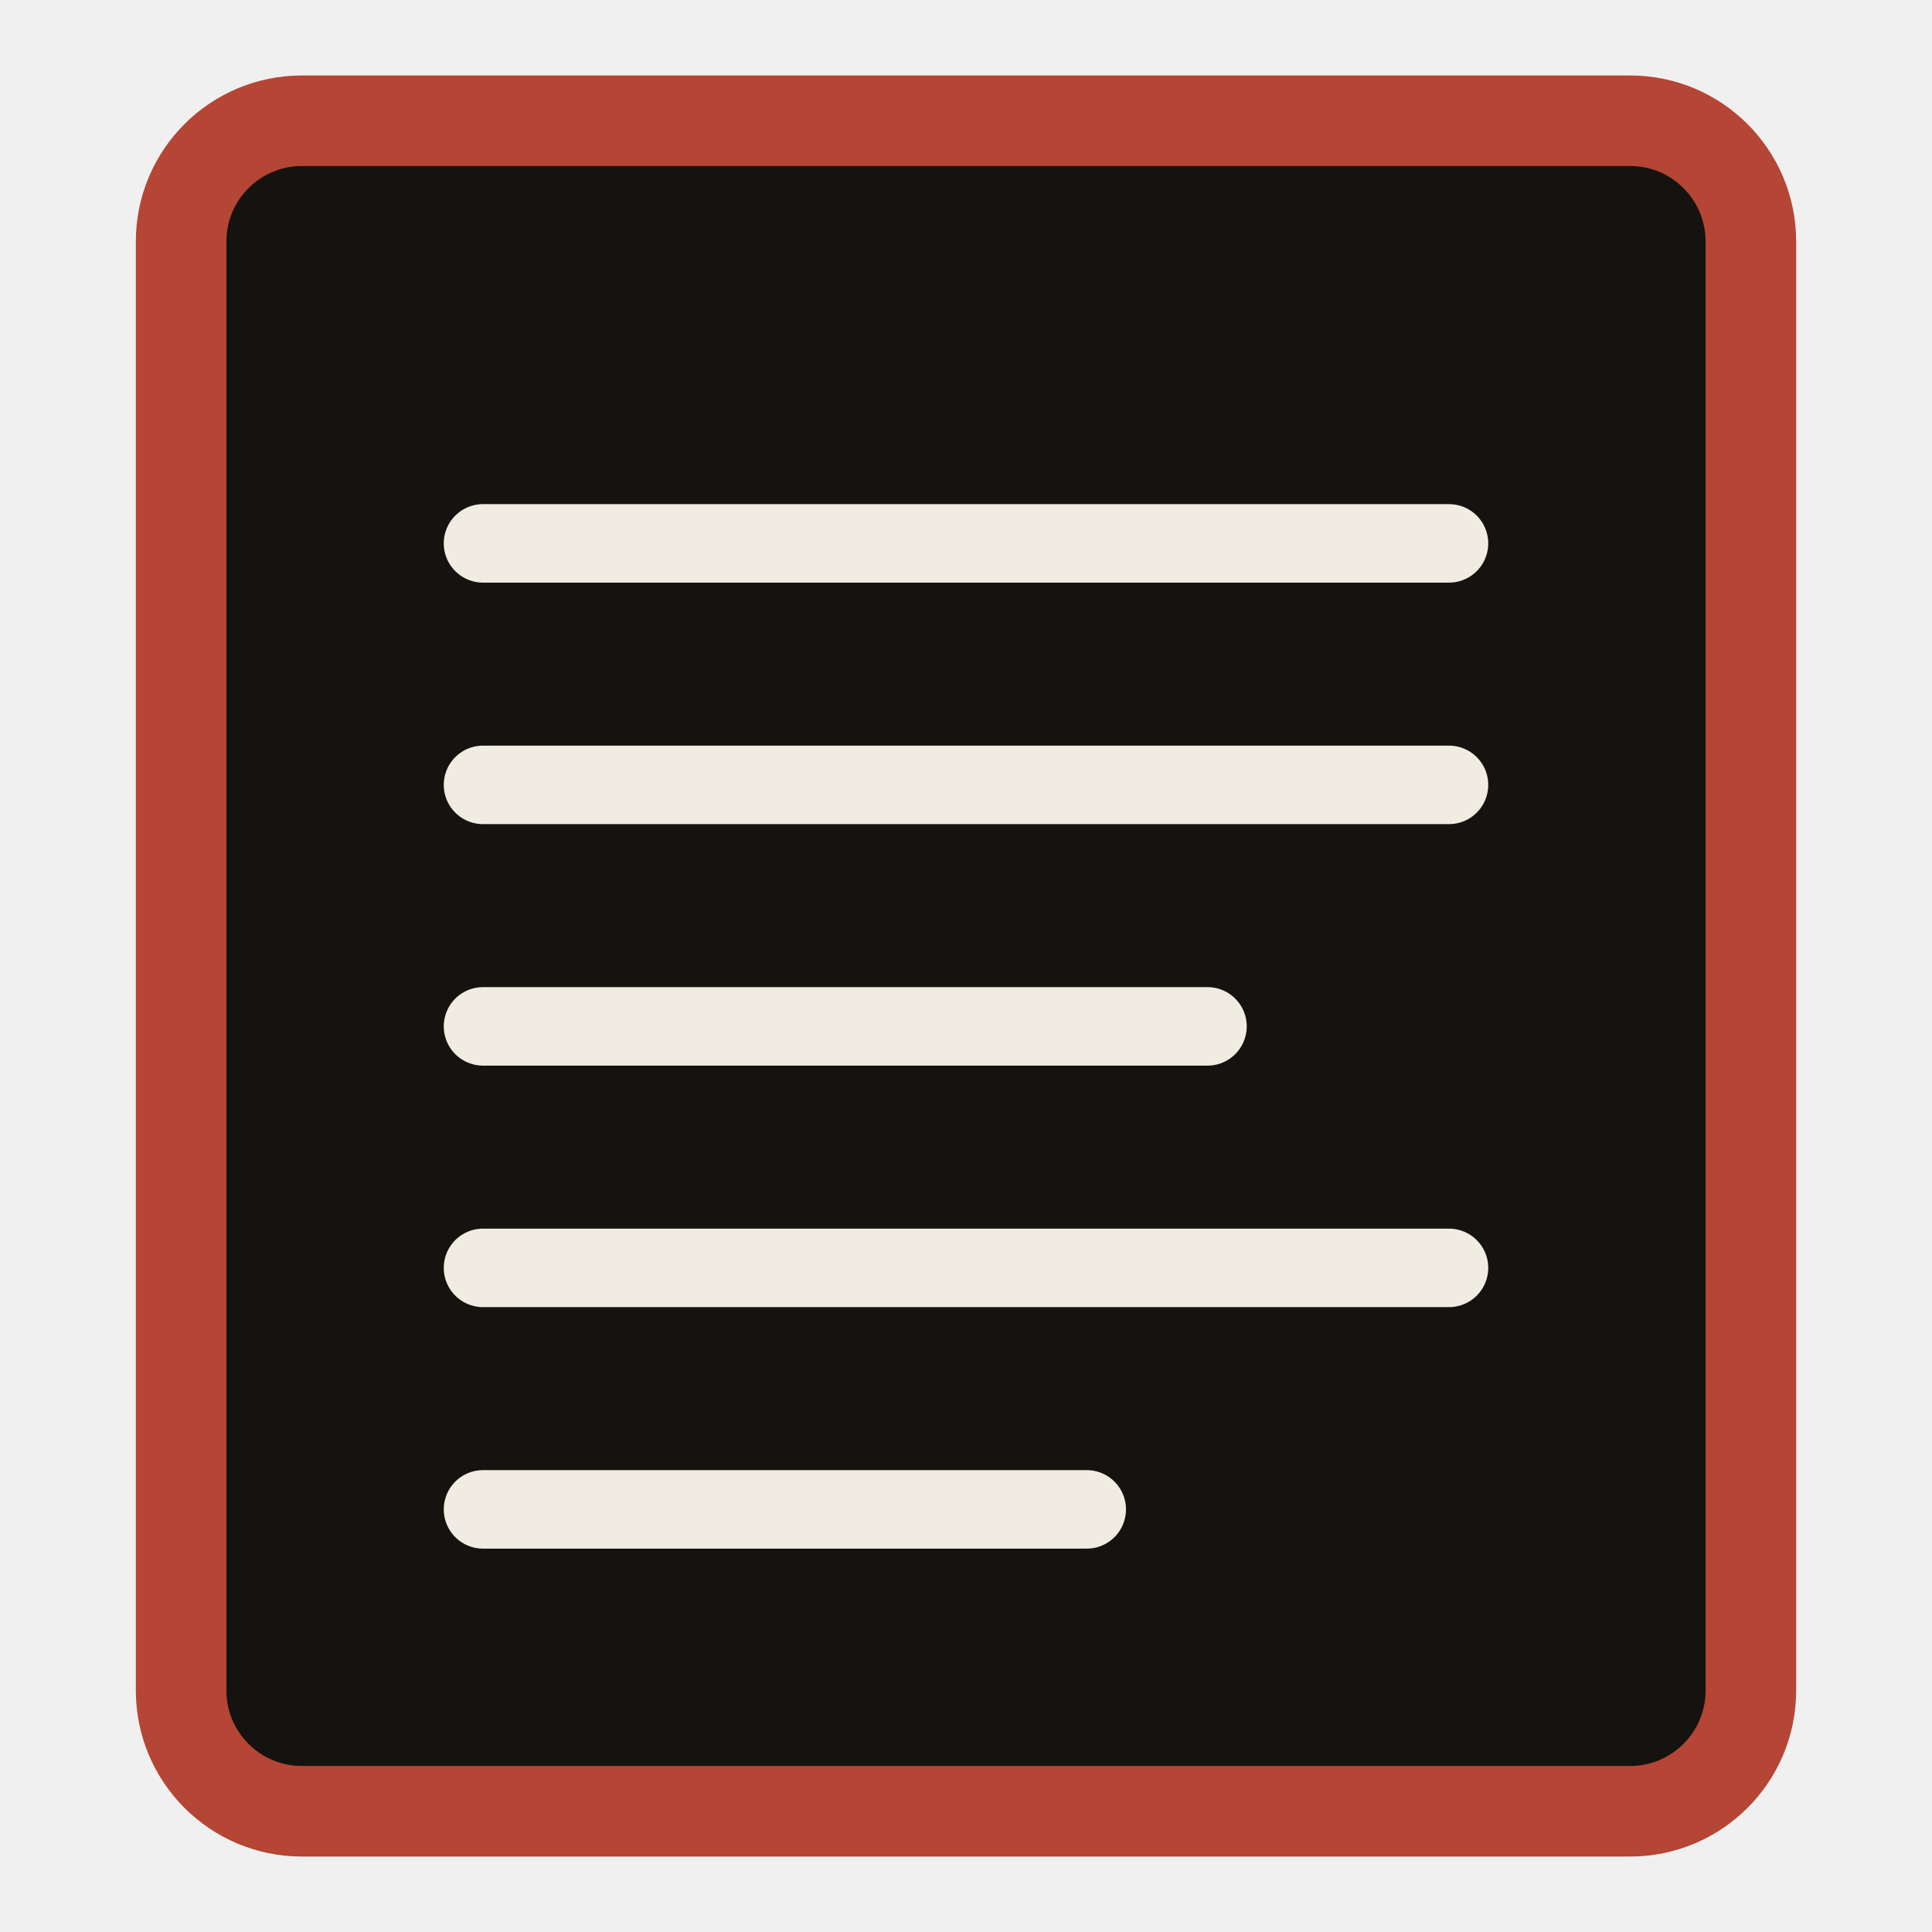
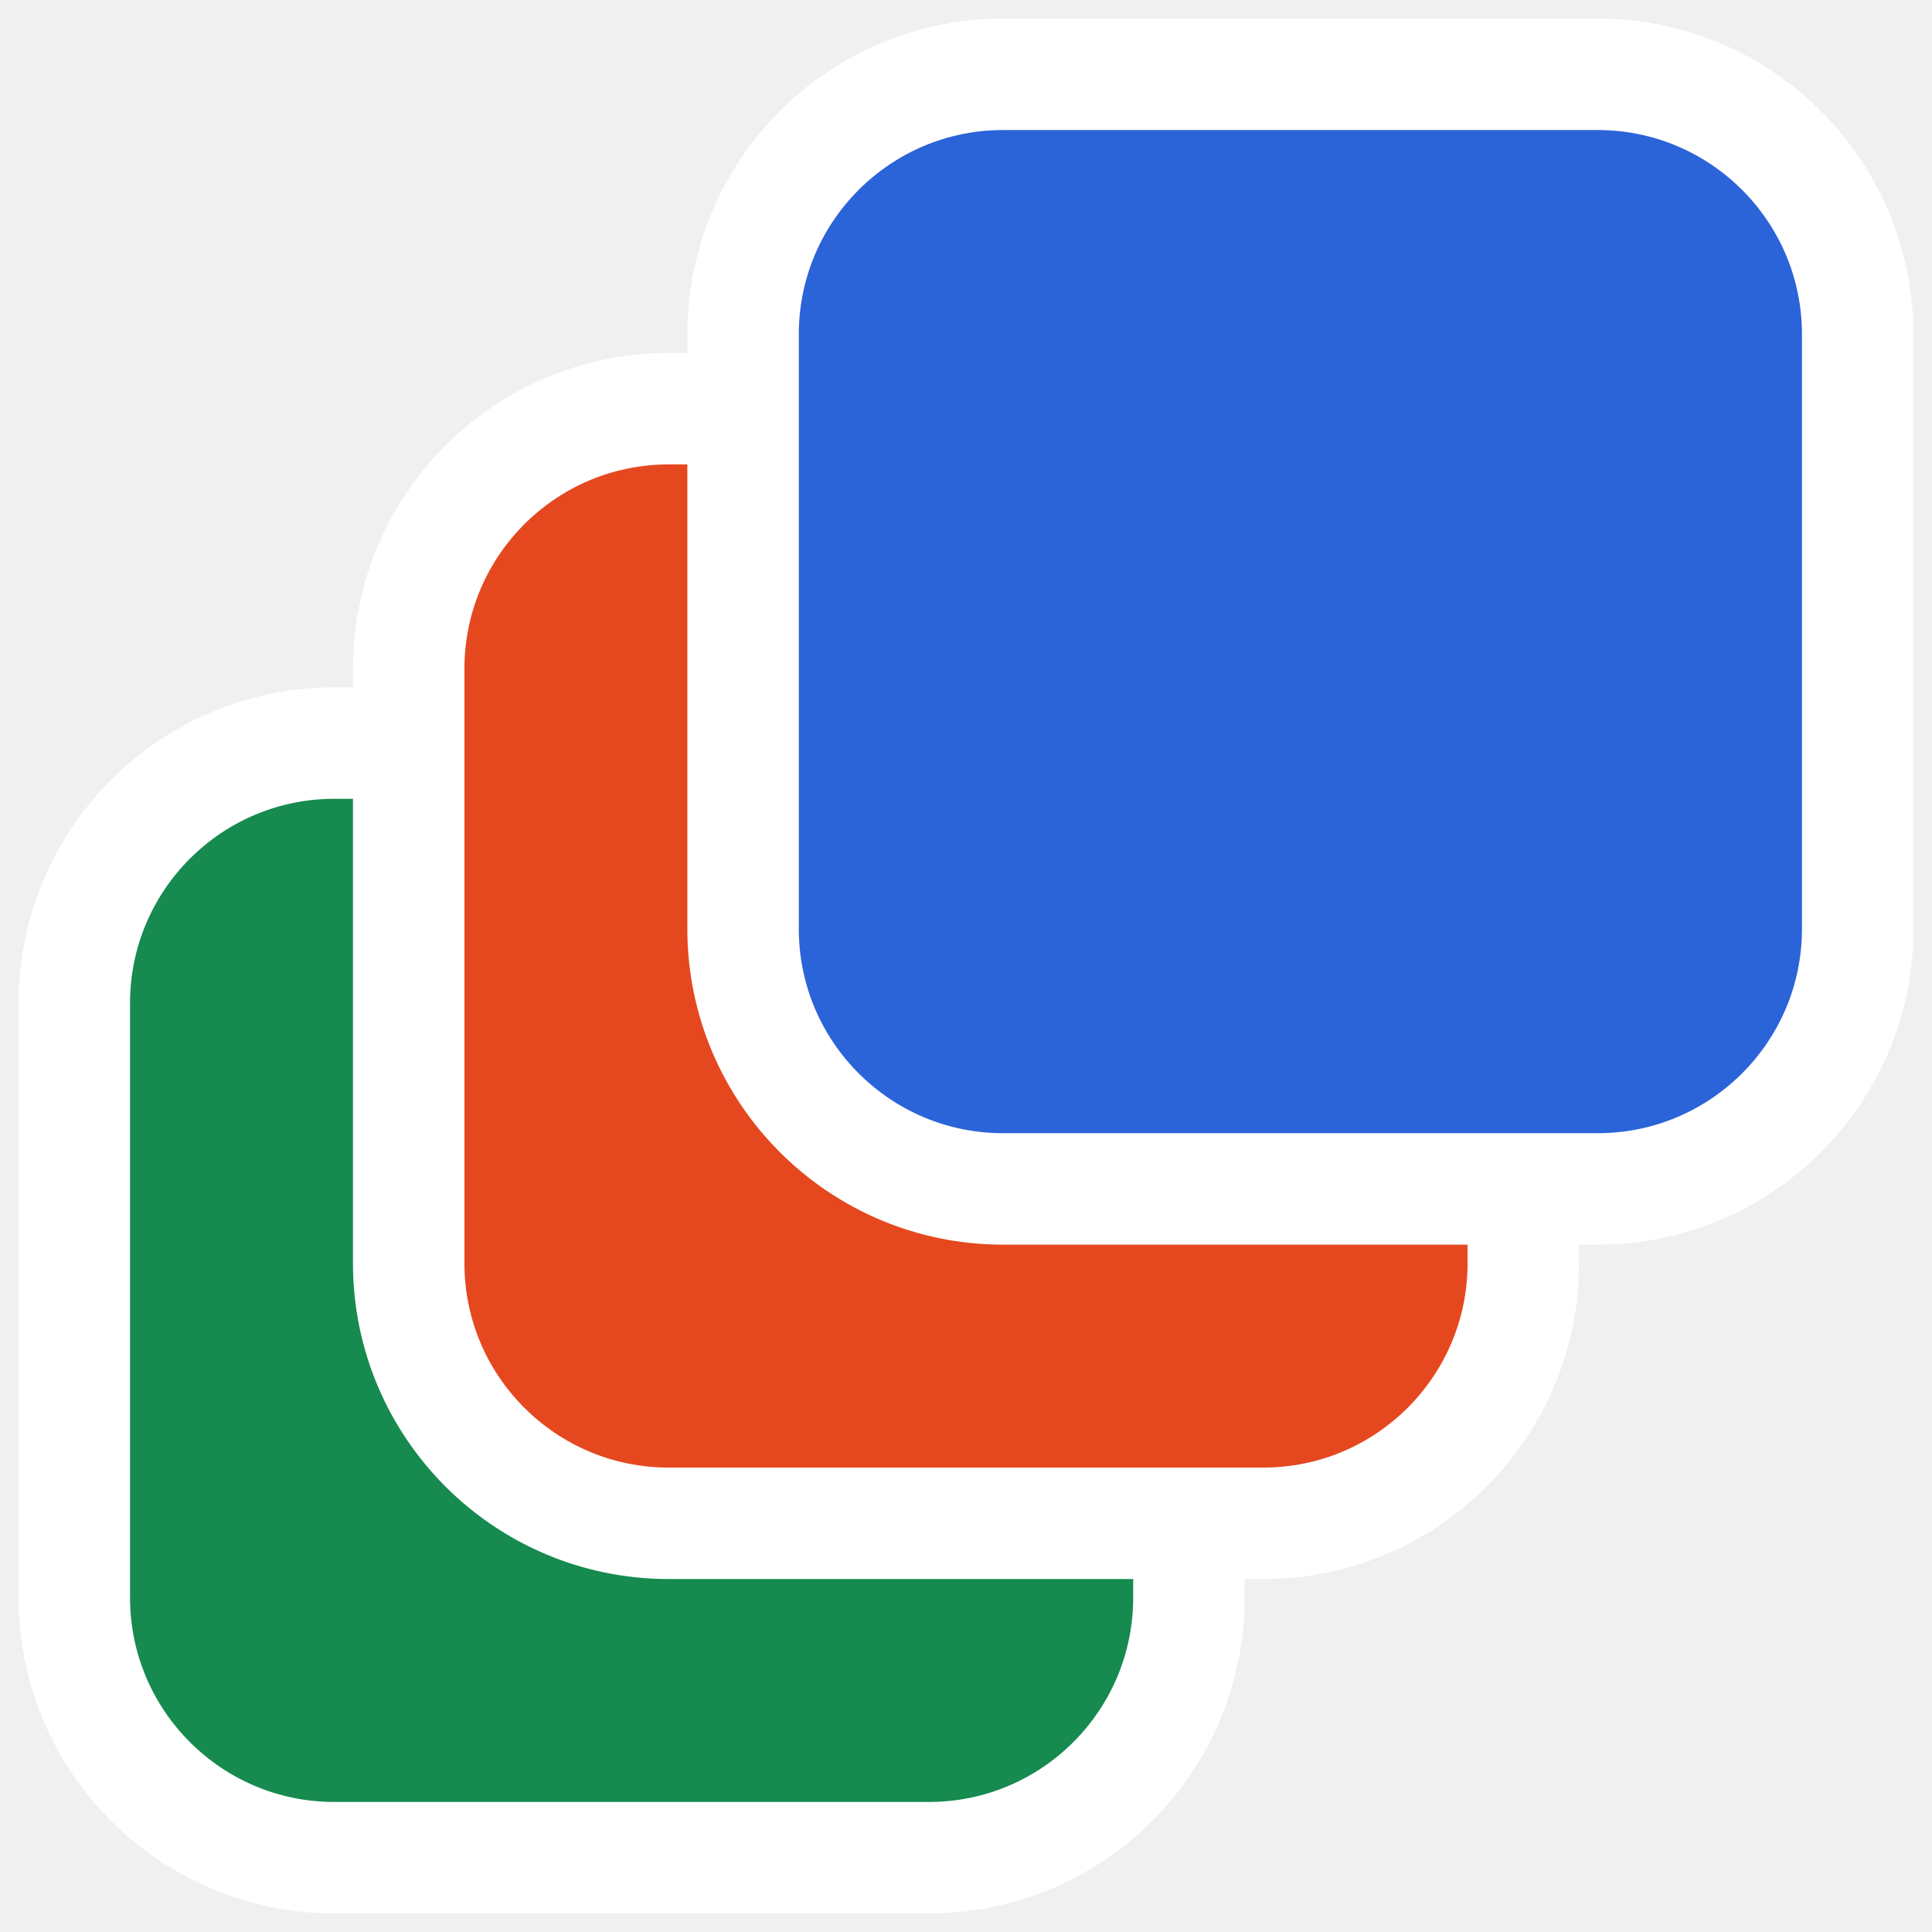
- <svg xmlns="http://www.w3.org/2000/svg" viewBox="0 0 32 32">
-   <rect x="3" y="2" width="26" height="28" rx="2" fill="#15130f" stroke="#b54534" stroke-width="1.5" />
-   <path d="M8 9h16M8 13h16M8 17h12M8 21h16M8 25h10" stroke="#f0ece2" stroke-width="1.3" stroke-linecap="round" />
+ <svg xmlns="http://www.w3.org/2000/svg" viewBox="0 0 26 26">
+   <rect x="1" y="10" width="15" height="15" rx="3.5" fill="#168a4f" stroke="#fff" stroke-width="1.5" />
+   <rect x="5.5" y="5.5" width="15" height="15" rx="3.5" fill="#e5481f" stroke="#fff" stroke-width="1.5" />
+   <rect x="10" y="1" width="15" height="15" rx="3.5" fill="#2b63d9" stroke="#fff" stroke-width="1.5" />
</svg>
